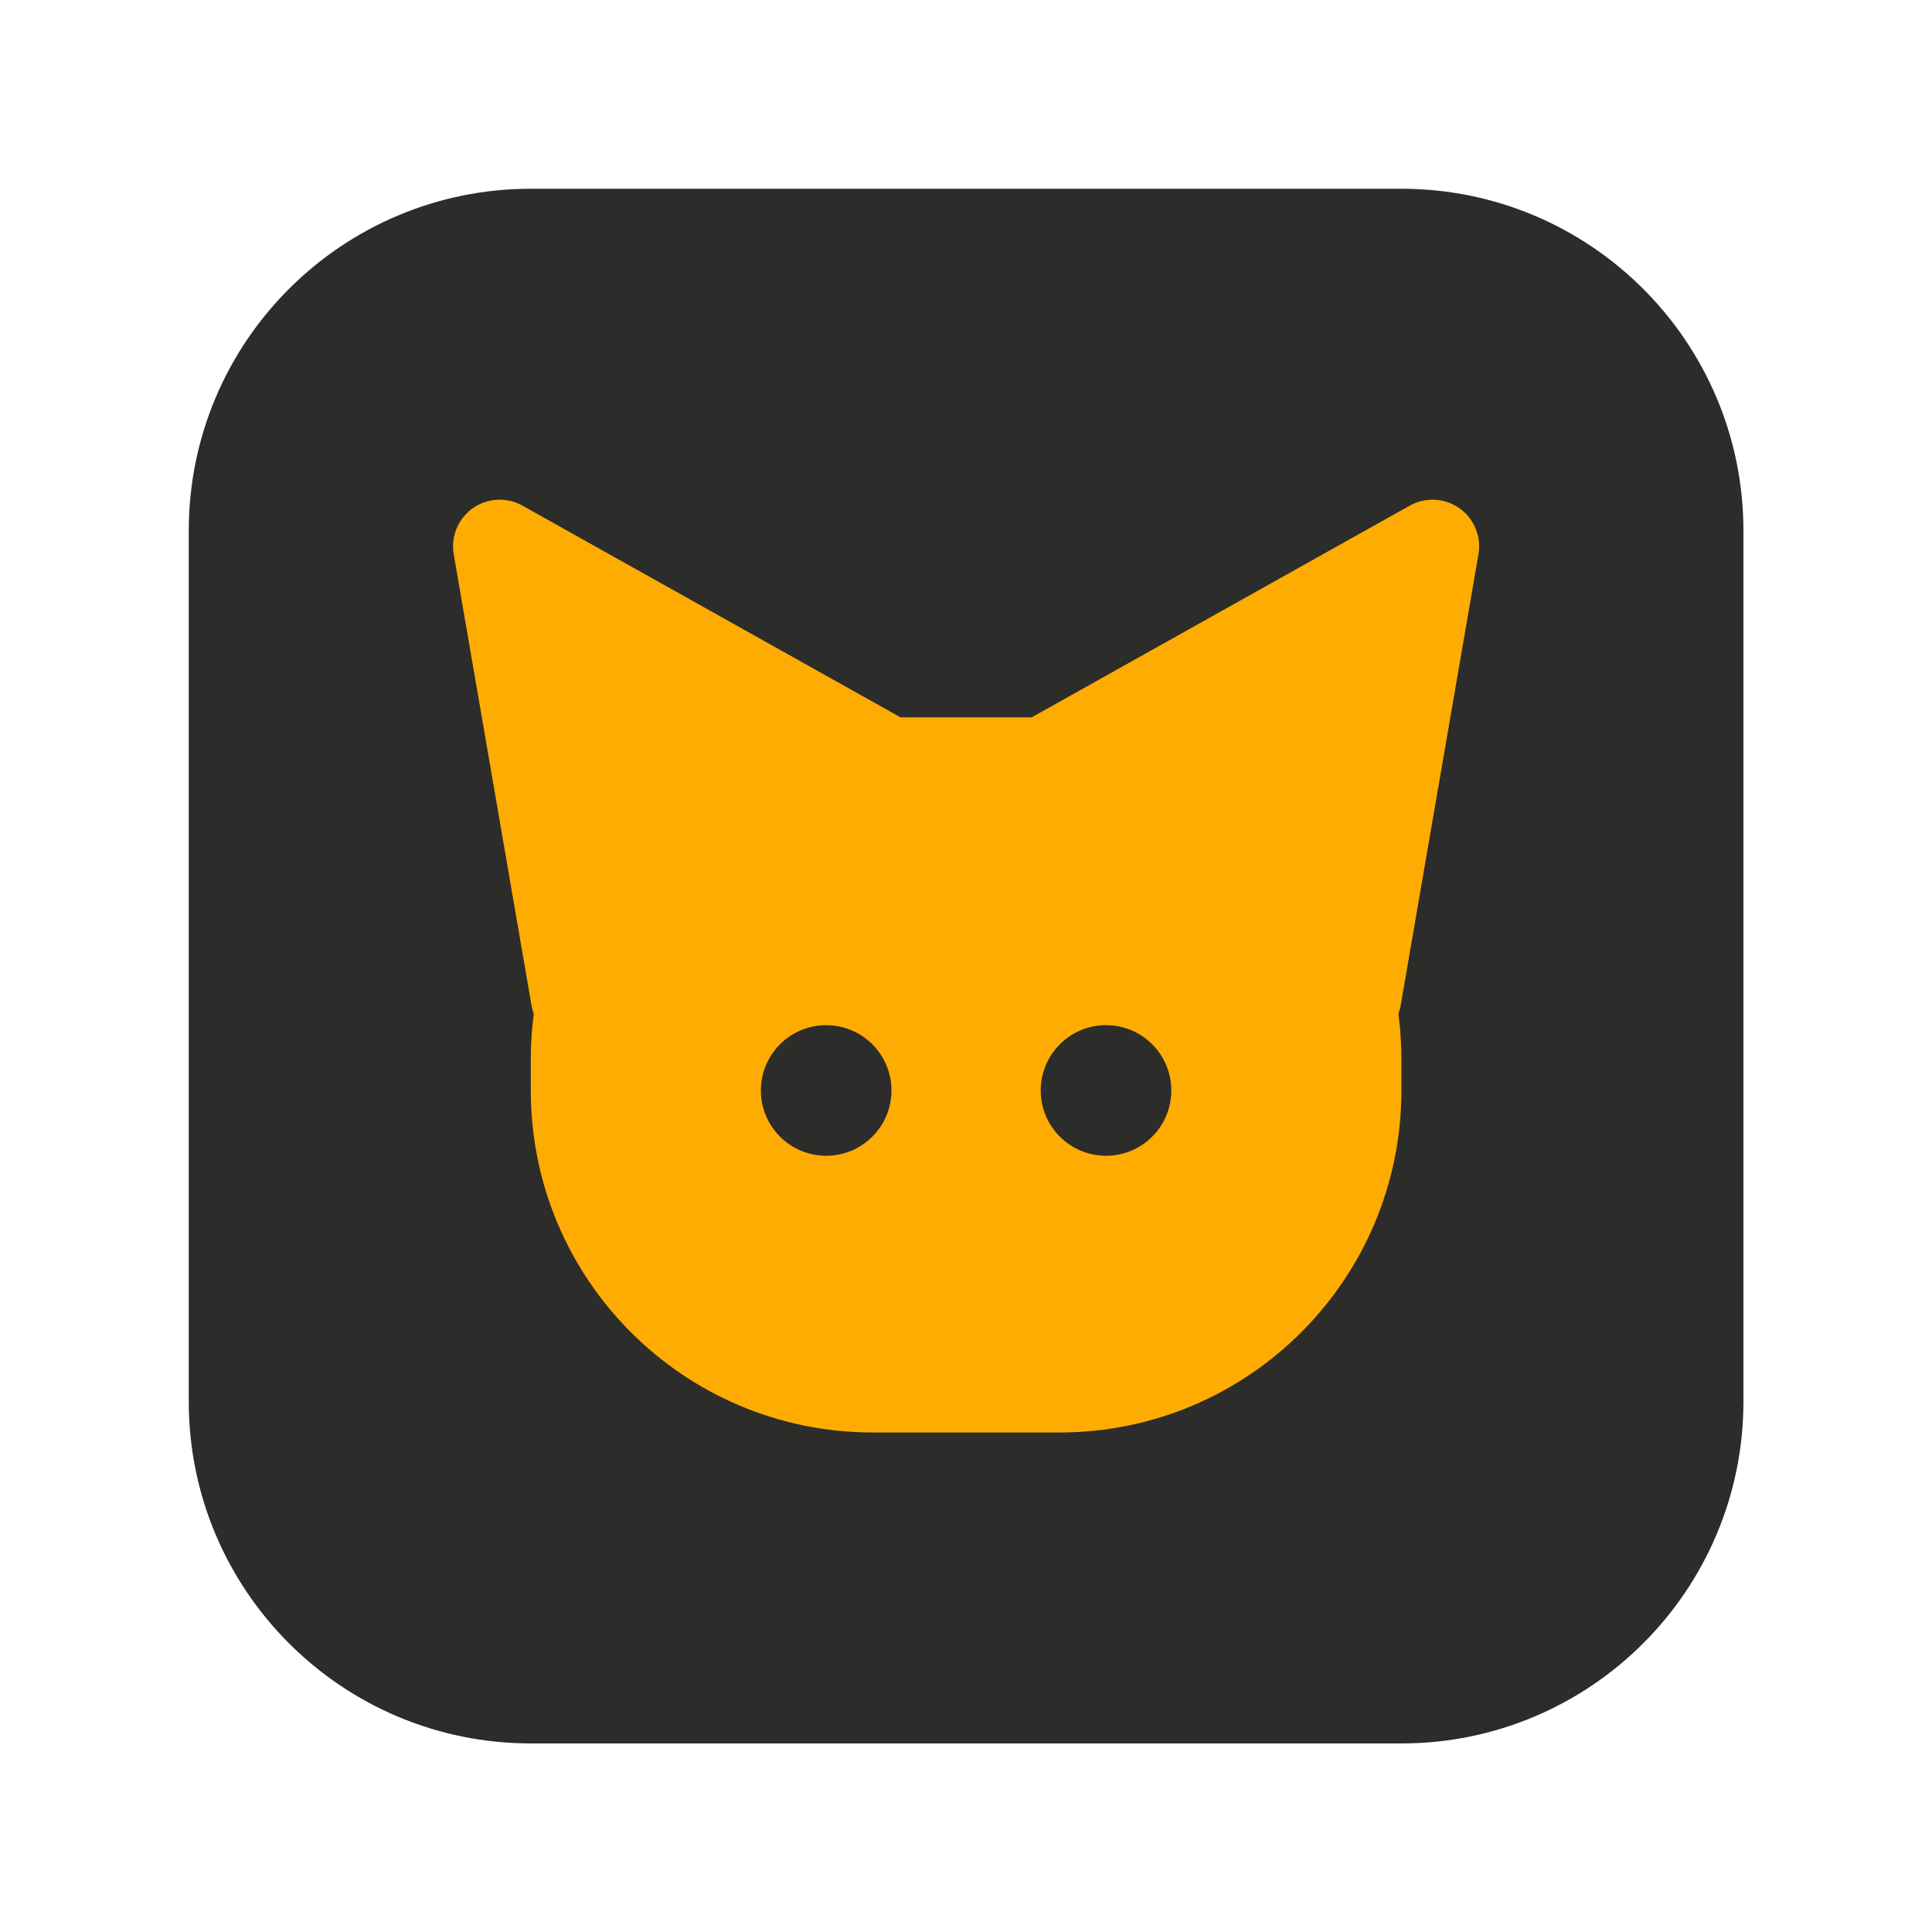
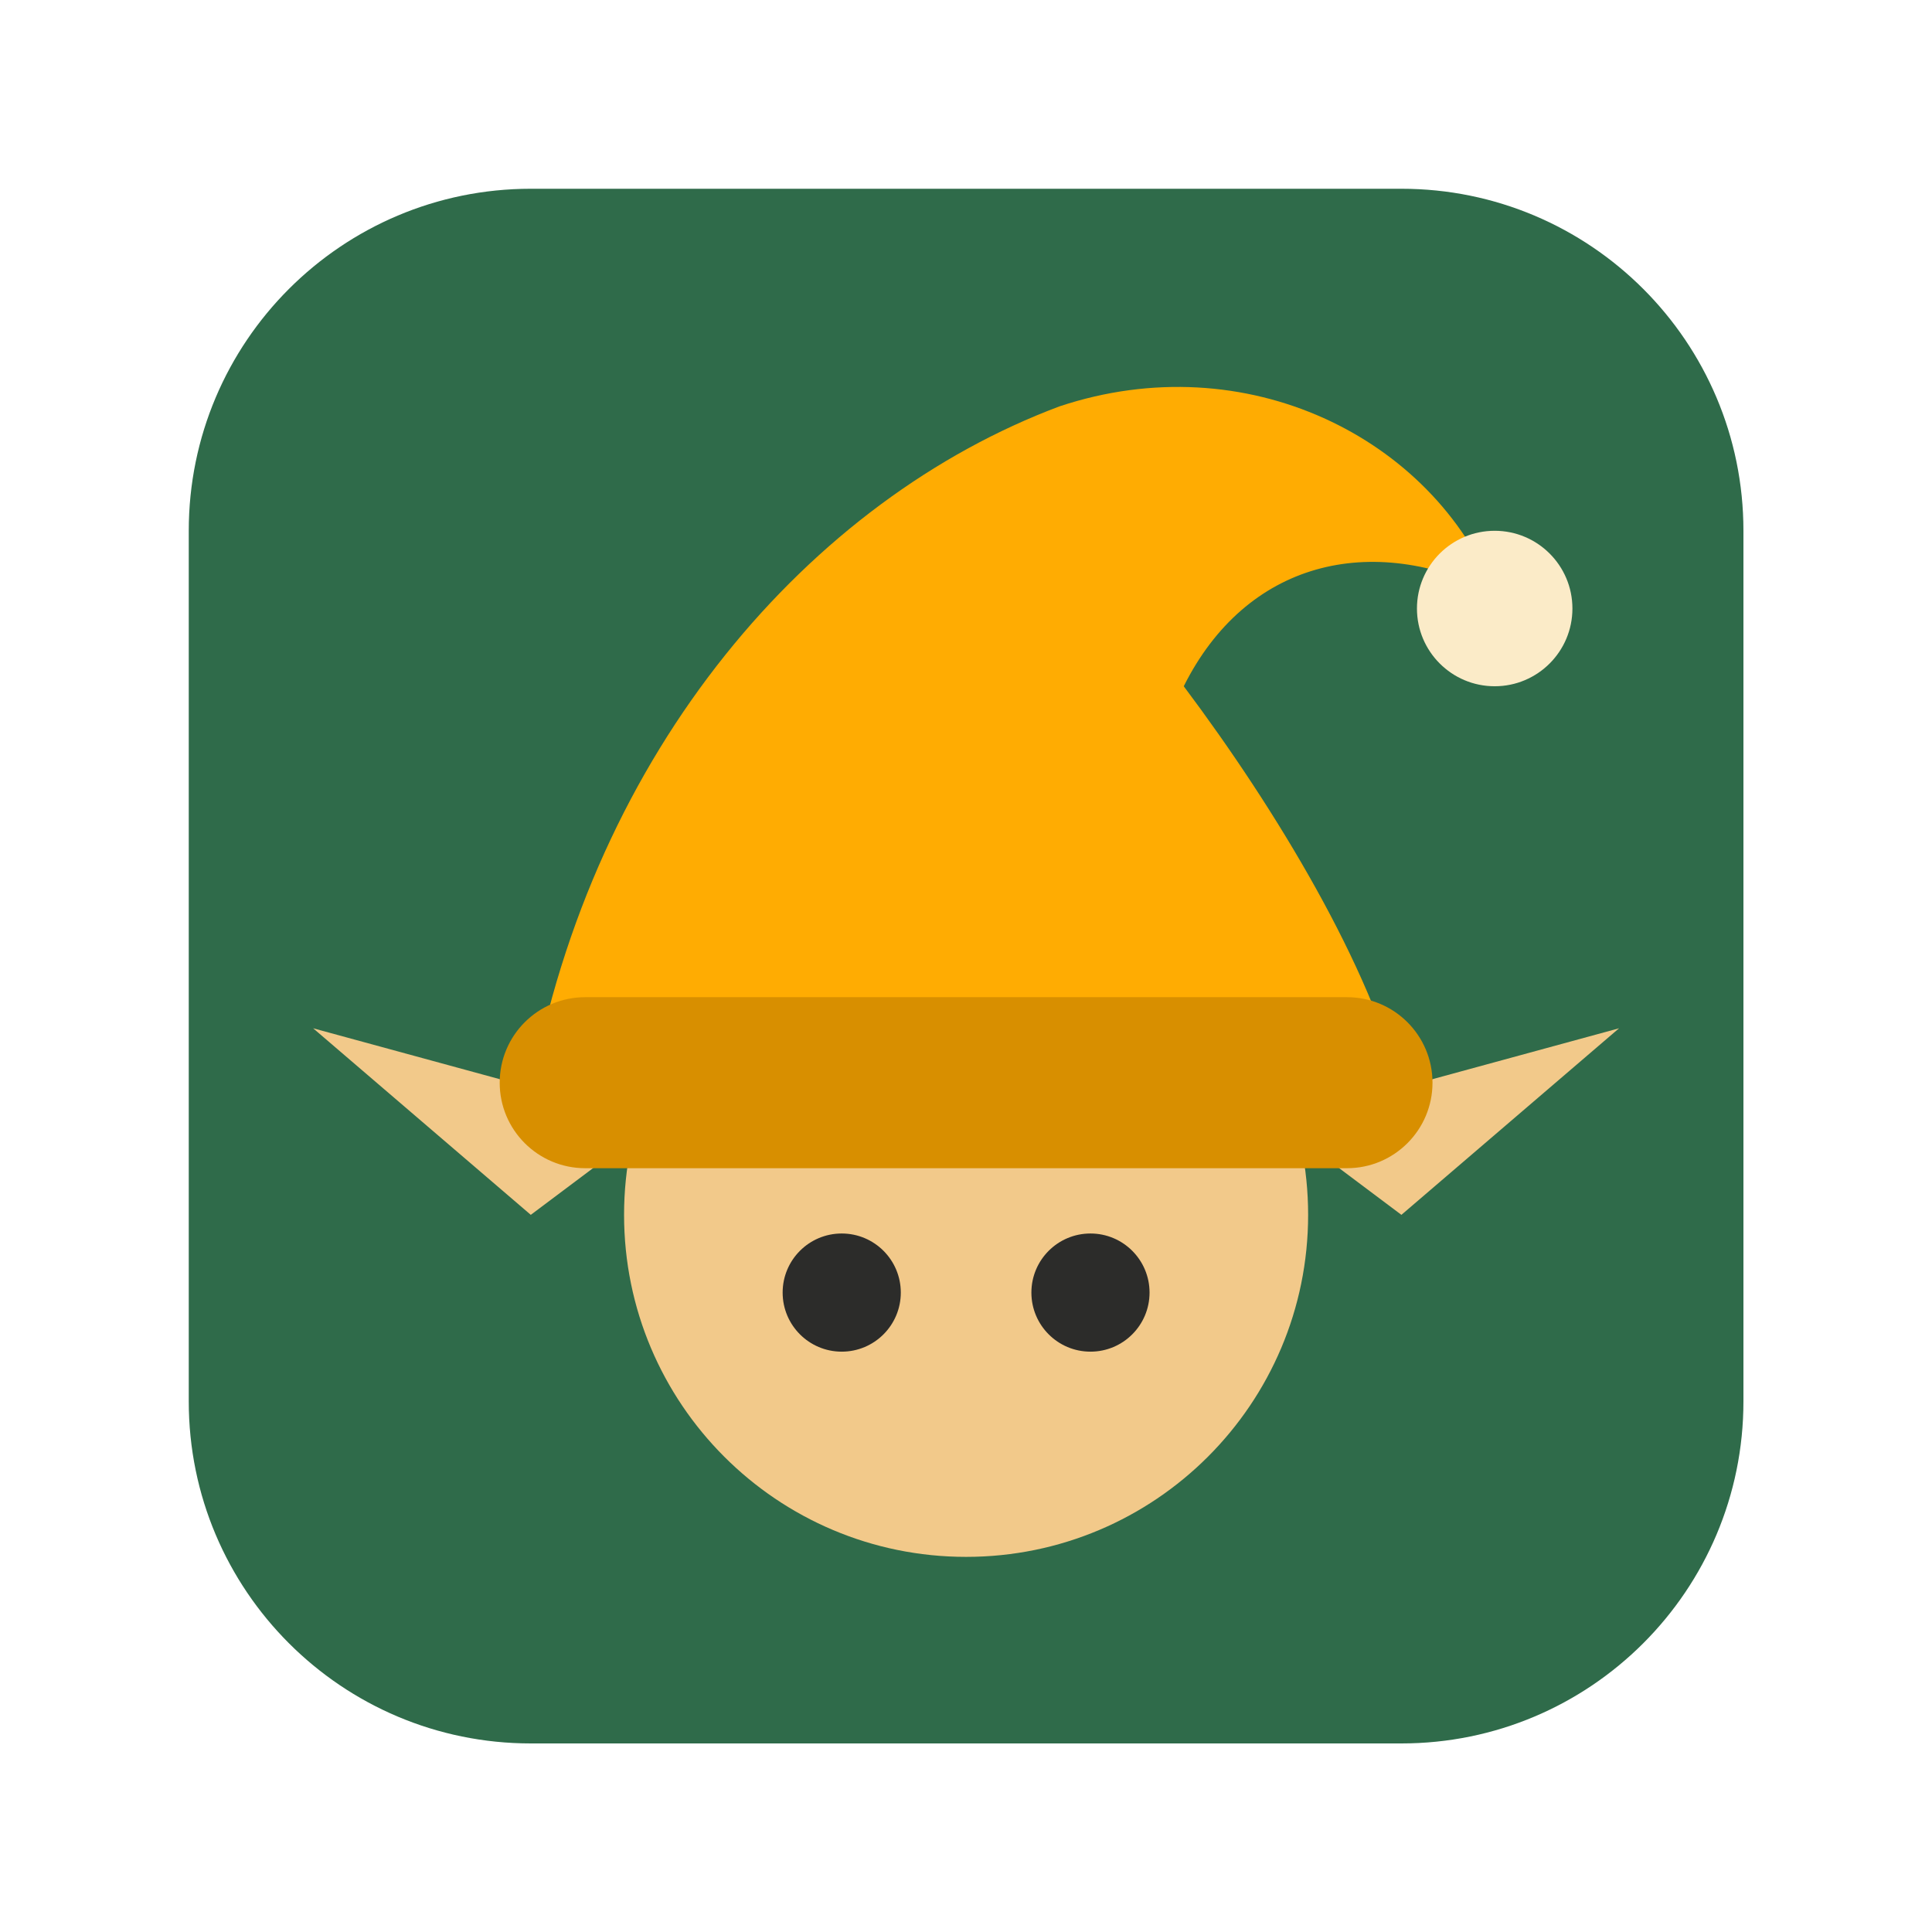
<svg xmlns="http://www.w3.org/2000/svg" viewBox="0 0 100 100">
  <g transform="translate(9.77 9.77) scale(0.8047)">
-     <rect width="100" height="100" rx="22" fill="#2C2C2A" />
-     <g fill="#FFAC02" stroke="#FFAC02" stroke-width="6" stroke-linejoin="round">
-       <polygon points="25,52 20,23 45,37" />
-       <polygon points="75,52 80,23 55,37" />
-     </g>
-     <rect x="22" y="34" width="56" height="46" rx="22" fill="#FFAC02" />
-     <circle cx="41" cy="58" r="4.2" fill="#2C2C2A" />
-     <circle cx="59" cy="58" r="4.2" fill="#2C2C2A" />
+     <rect width="100" height="100" rx="22" fill="#2F6B4A" />
+     <path d="M22 66 L8 54 L30 60 Z" fill="#F2C98A" />
+     <path d="M78 66 L92 54 L70 60 Z" fill="#F2C98A" />
+     <circle cx="50" cy="66" r="22" fill="#F2C98A" />
+     <path d="M22 58 C26 36 40 20 56 14 C68 10 80 16 84 26 C76 22 68 24 64 32 C70 40 76 50 78 58 Z" fill="#FFAC02" />
+     <circle cx="84" cy="27" r="5" fill="#FBEBC8" />
+     <rect x="20" y="52" width="60" height="11" rx="5.5" fill="#D88F00" />
+     <circle cx="42" cy="71" r="3.8" fill="#2C2C2A" />
+     <circle cx="58" cy="71" r="3.8" fill="#2C2C2A" />
  </g>
</svg>
